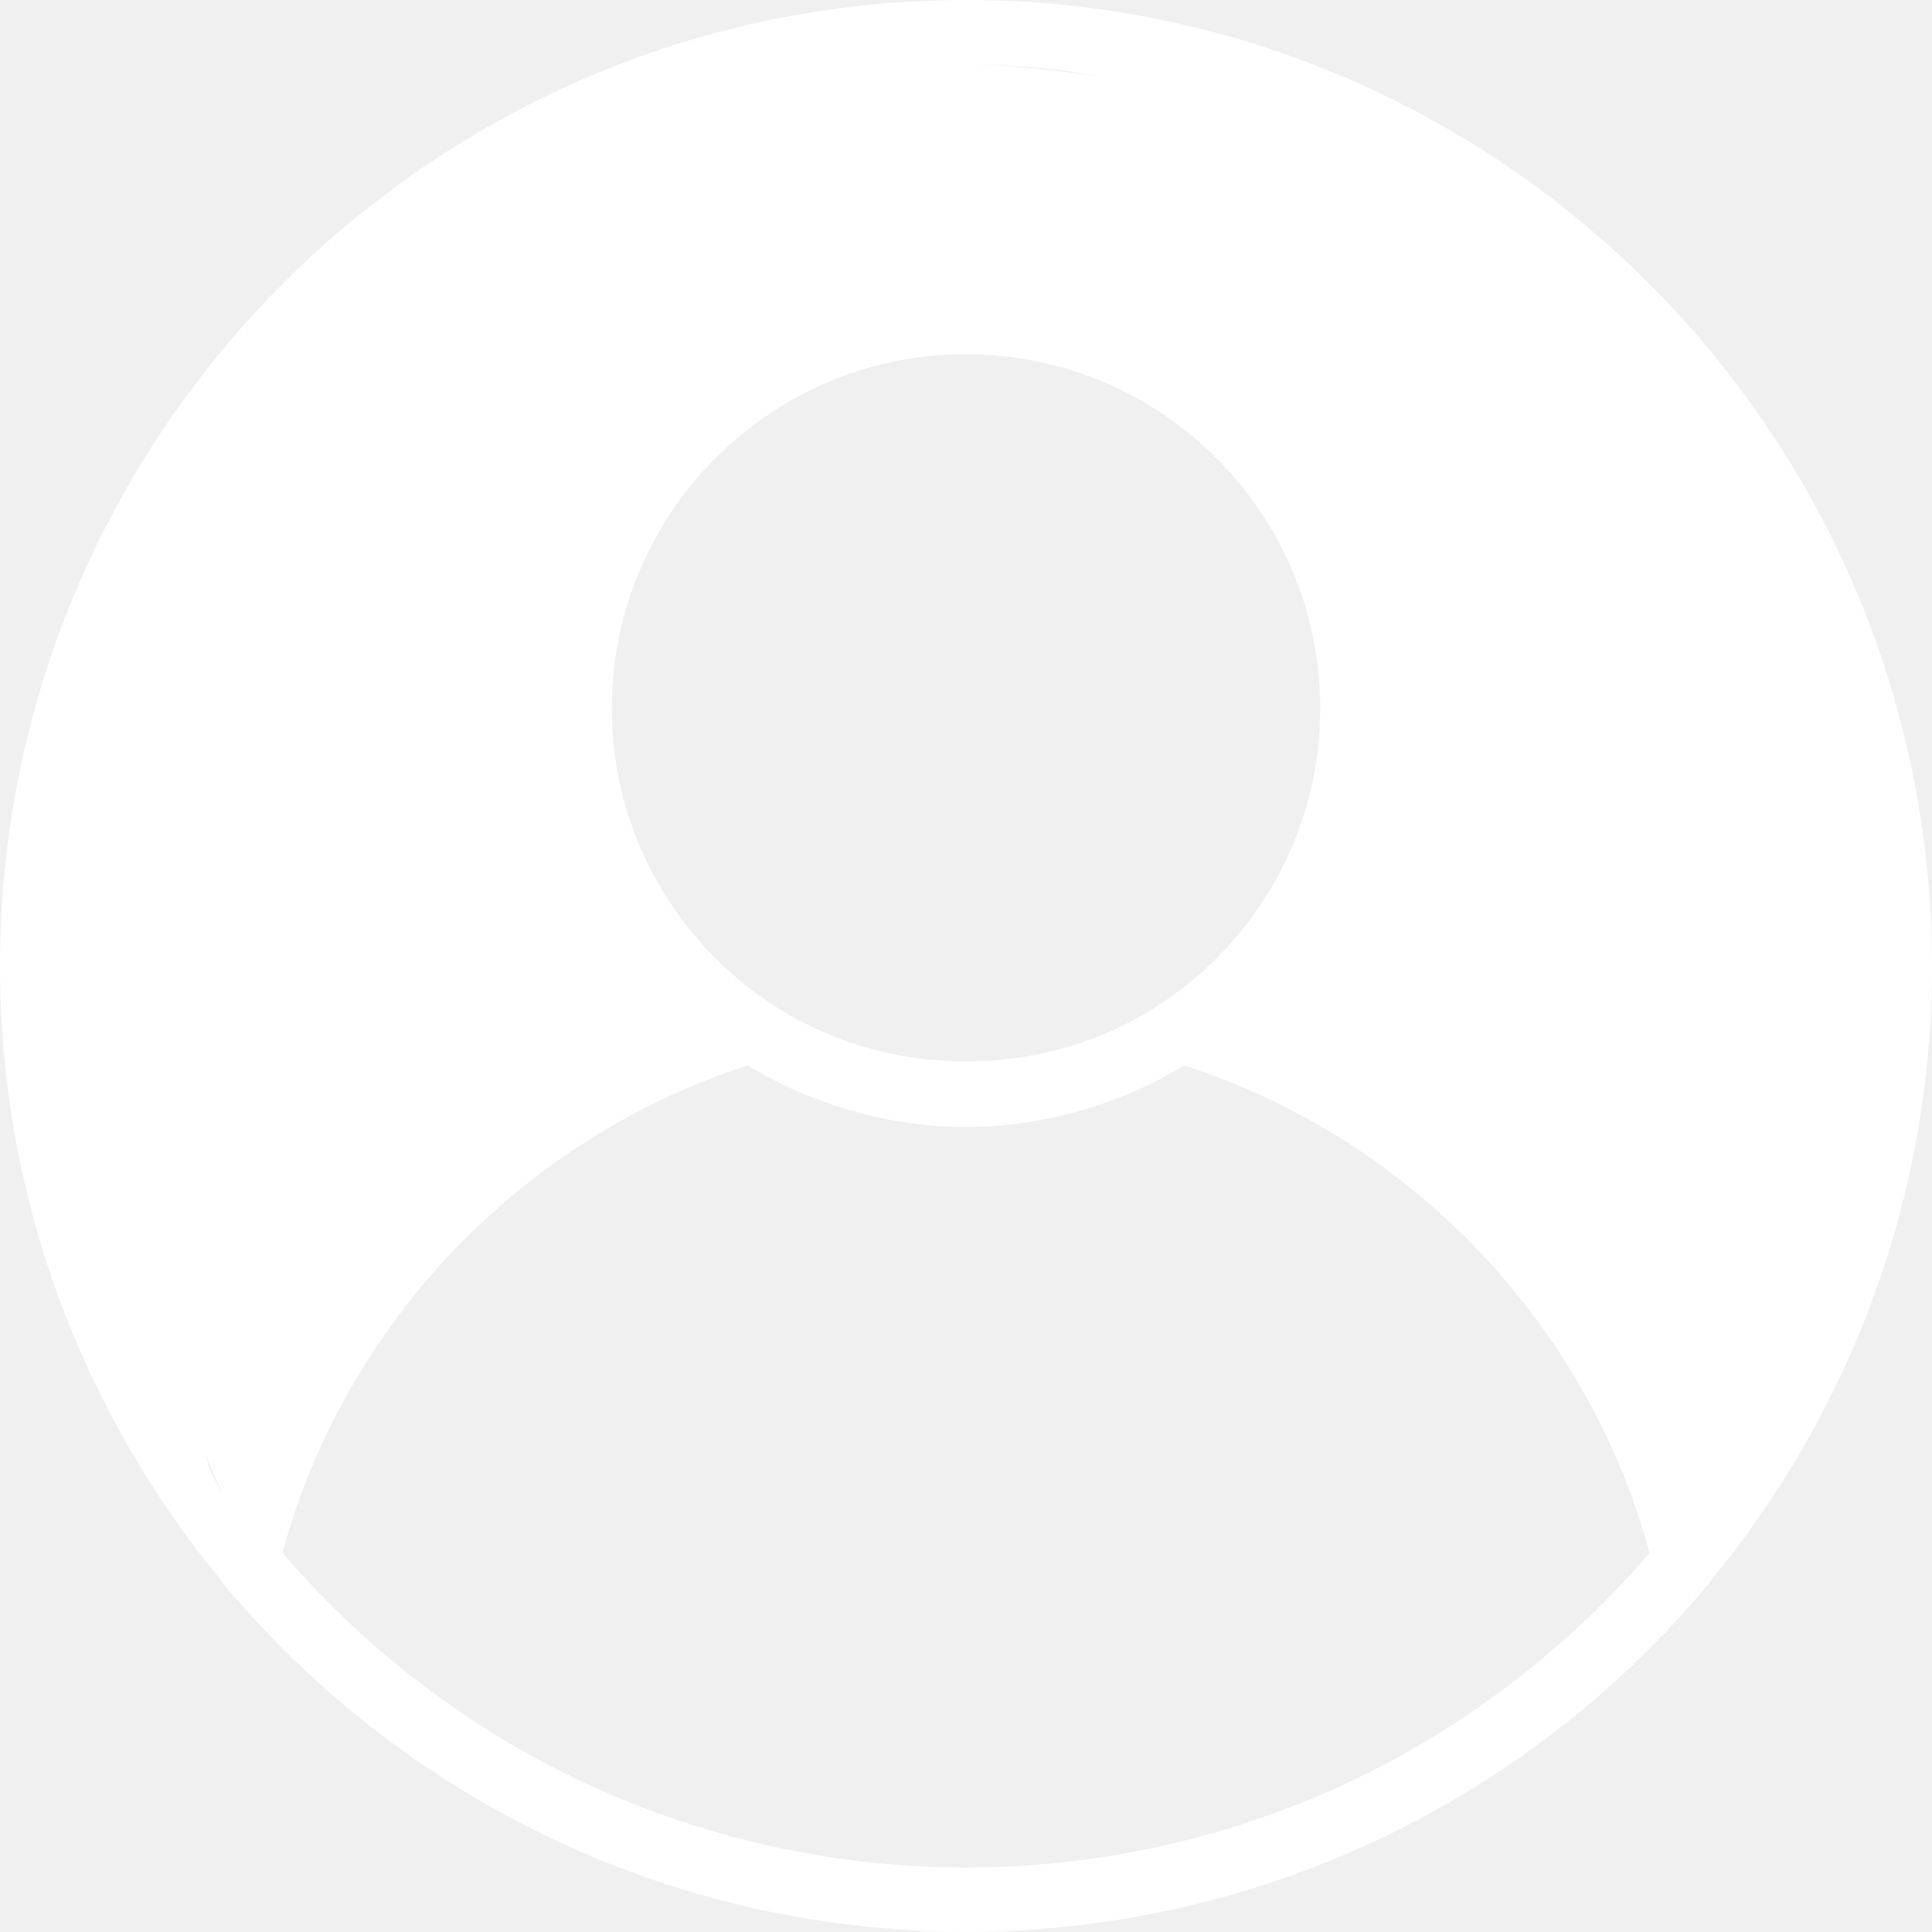
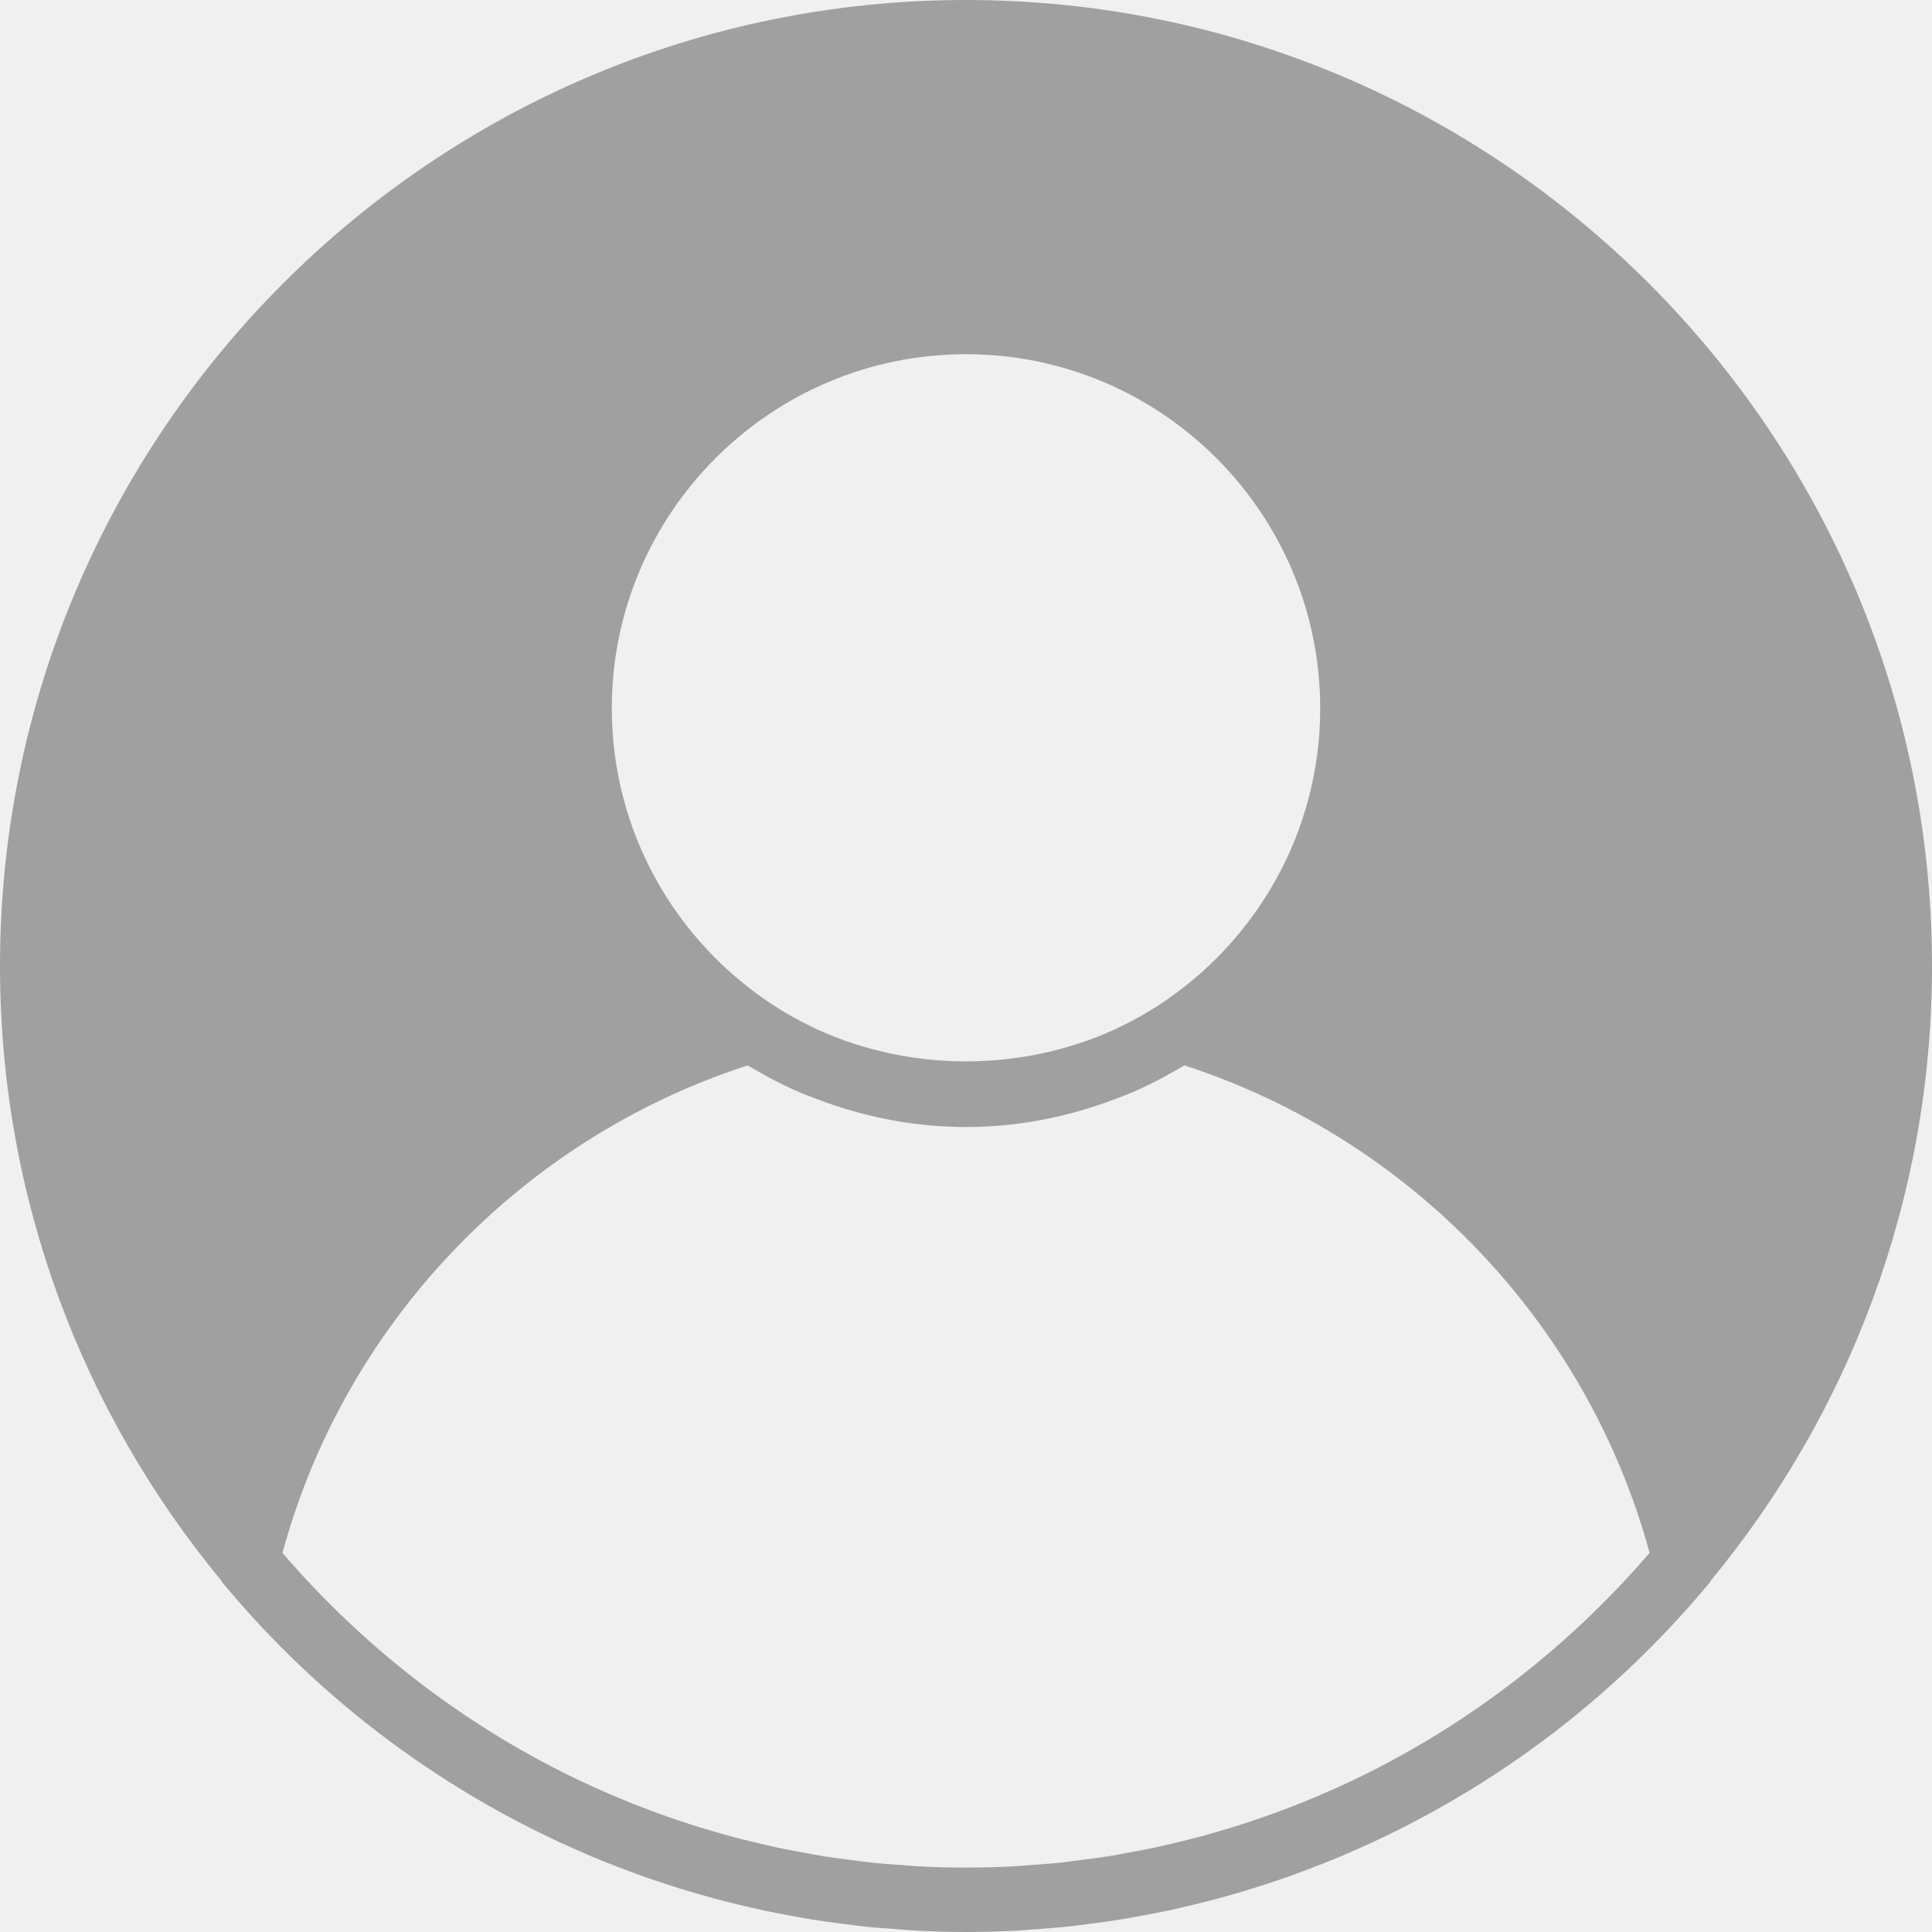
- <svg xmlns="http://www.w3.org/2000/svg" width="21" height="21" viewBox="0 0 21 21" fill="none">
-   <path d="M10.5 0C4.71 0 0 4.71 0 10.5C0 13.036 0.904 15.364 2.406 17.181C2.41 17.186 2.41 17.193 2.414 17.198C3.499 18.506 4.861 19.508 6.379 20.156C6.397 20.163 6.414 20.172 6.431 20.179C6.554 20.231 6.678 20.279 6.803 20.326C6.852 20.344 6.901 20.363 6.951 20.381C7.058 20.419 7.166 20.456 7.275 20.491C7.345 20.513 7.414 20.535 7.485 20.556C7.581 20.585 7.678 20.613 7.775 20.639C7.86 20.662 7.946 20.683 8.033 20.704C8.12 20.725 8.207 20.746 8.295 20.765C8.393 20.785 8.492 20.804 8.591 20.822C8.671 20.837 8.751 20.852 8.831 20.865C8.941 20.883 9.052 20.897 9.164 20.911C9.235 20.921 9.307 20.931 9.379 20.939C9.505 20.952 9.632 20.962 9.759 20.97C9.819 20.974 9.877 20.981 9.937 20.984C10.123 20.994 10.311 21 10.5 21C10.689 21 10.877 20.994 11.064 20.985C11.123 20.981 11.182 20.975 11.241 20.971C11.369 20.962 11.496 20.953 11.622 20.939C11.694 20.932 11.765 20.921 11.837 20.912C11.948 20.898 12.059 20.884 12.169 20.866C12.25 20.853 12.329 20.838 12.409 20.823C12.508 20.805 12.607 20.786 12.706 20.765C12.793 20.746 12.881 20.726 12.968 20.705C13.054 20.684 13.14 20.662 13.226 20.64C13.323 20.614 13.42 20.586 13.516 20.557C13.586 20.536 13.656 20.514 13.726 20.491C13.834 20.456 13.943 20.42 14.05 20.381C14.099 20.364 14.148 20.345 14.198 20.326C14.323 20.279 14.447 20.231 14.569 20.18C14.587 20.172 14.604 20.164 14.622 20.157C16.139 19.509 17.502 18.506 18.586 17.198C18.591 17.193 18.591 17.186 18.595 17.181C20.096 15.364 21 13.036 21 10.5C21 4.71 16.29 0 10.5 0ZM14.755 19.327C14.75 19.329 14.745 19.332 14.739 19.335C14.615 19.395 14.488 19.452 14.36 19.507C14.33 19.519 14.302 19.532 14.273 19.544C14.161 19.591 14.047 19.635 13.933 19.678C13.886 19.696 13.838 19.713 13.79 19.73C13.689 19.766 13.587 19.801 13.485 19.834C13.421 19.854 13.357 19.873 13.293 19.892C13.202 19.919 13.111 19.946 13.018 19.97C12.941 19.991 12.862 20.01 12.784 20.028C12.701 20.048 12.62 20.068 12.537 20.085C12.446 20.105 12.355 20.121 12.264 20.138C12.19 20.151 12.116 20.166 12.042 20.177C11.939 20.194 11.836 20.206 11.732 20.22C11.667 20.228 11.602 20.238 11.536 20.245C11.418 20.257 11.299 20.265 11.18 20.274C11.127 20.277 11.075 20.283 11.021 20.286C10.848 20.295 10.674 20.3 10.5 20.3C10.326 20.3 10.152 20.295 9.979 20.286C9.926 20.283 9.873 20.278 9.82 20.274C9.701 20.266 9.583 20.257 9.465 20.245C9.399 20.238 9.333 20.228 9.268 20.22C9.165 20.206 9.061 20.194 8.959 20.177C8.884 20.166 8.811 20.151 8.737 20.138C8.645 20.121 8.554 20.104 8.464 20.085C8.381 20.068 8.299 20.048 8.217 20.028C8.138 20.009 8.06 19.991 7.982 19.97C7.89 19.946 7.798 19.919 7.707 19.892C7.643 19.873 7.579 19.854 7.516 19.834C7.413 19.801 7.311 19.766 7.21 19.73C7.162 19.713 7.115 19.695 7.067 19.678C6.953 19.635 6.84 19.591 6.728 19.544C6.699 19.532 6.67 19.52 6.641 19.507C6.513 19.452 6.386 19.395 6.261 19.335C6.256 19.333 6.251 19.33 6.245 19.327C5.024 18.737 3.946 17.898 3.07 16.879C3.747 14.388 5.662 12.38 8.126 11.581C8.175 11.611 8.225 11.637 8.275 11.665C8.305 11.682 8.334 11.699 8.364 11.715C8.468 11.77 8.574 11.822 8.682 11.868C8.765 11.905 8.85 11.936 8.936 11.967C8.953 11.973 8.969 11.98 8.986 11.986C9.461 12.154 9.969 12.25 10.5 12.25C11.031 12.25 11.539 12.154 12.013 11.986C12.03 11.98 12.047 11.973 12.064 11.967C12.149 11.936 12.235 11.905 12.318 11.868C12.426 11.822 12.532 11.77 12.636 11.715C12.666 11.699 12.695 11.682 12.724 11.665C12.774 11.637 12.825 11.611 12.874 11.581C15.338 12.38 17.253 14.388 17.93 16.879C17.055 17.897 15.976 18.736 14.755 19.327ZM6.65 7.7C6.65 5.577 8.377 3.85 10.5 3.85C12.623 3.85 14.35 5.577 14.35 7.7C14.35 9.05 13.65 10.239 12.594 10.926C12.457 11.015 12.313 11.096 12.166 11.166C12.148 11.174 12.131 11.183 12.114 11.191C11.1 11.652 9.9 11.652 8.886 11.191C8.869 11.183 8.851 11.174 8.834 11.166C8.687 11.096 8.543 11.015 8.406 10.926C7.35 10.239 6.65 9.05 6.65 7.7ZM18.5 16C19.545 12.787 18.813 11.825 16.5 10.926C17.425 10.093 22 11.581 16.5 8C22.45 2.8 13.009 0.7 10.5 0.7C7.275 -0.5 3.5 5.991 3.5 8.5C3.5 9.841 6.536 10.244 7.462 11.077C5.149 11.977 1 13.5 2.414 16.213C1.255 14.603 5.702 12.001 7.462 11.077C5.5 7 5.096 0.7 10.5 0.7C15.904 0.7 16.5 5.522 16.5 10.926C16.5 13.057 17.93 14 18.5 16Z" fill="white" />
+ <svg xmlns="http://www.w3.org/2000/svg" width="200" height="200" viewBox="0 0 200 200" fill="none">
+   <path d="M100 0C44.86 0 0 44.86 0 100C0 124.15 8.607 146.327 22.913 163.627C22.95 163.677 22.953 163.74 22.993 163.787C33.323 176.244 46.297 185.793 60.753 191.964C60.92 192.033 61.083 192.11 61.25 192.18C62.42 192.673 63.603 193.13 64.79 193.577C65.257 193.753 65.723 193.933 66.197 194.103C67.22 194.47 68.25 194.816 69.287 195.15C69.95 195.363 70.613 195.573 71.283 195.773C72.2 196.047 73.12 196.31 74.047 196.56C74.86 196.78 75.68 196.983 76.5 197.18C77.33 197.38 78.163 197.58 79 197.757C79.933 197.956 80.877 198.133 81.823 198.307C82.583 198.447 83.34 198.593 84.107 198.716C85.157 198.887 86.213 199.02 87.273 199.156C87.957 199.243 88.637 199.343 89.323 199.416C90.523 199.543 91.733 199.633 92.947 199.716C93.51 199.756 94.07 199.816 94.637 199.847C96.407 199.947 98.196 200 100 200C101.804 200 103.593 199.947 105.37 199.853C105.936 199.823 106.496 199.763 107.06 199.723C108.273 199.636 109.484 199.55 110.684 199.423C111.37 199.35 112.05 199.25 112.733 199.163C113.793 199.027 114.85 198.893 115.9 198.723C116.664 198.6 117.424 198.453 118.184 198.313C119.127 198.14 120.07 197.963 121.007 197.764C121.843 197.584 122.673 197.387 123.507 197.187C124.327 196.987 125.147 196.784 125.96 196.567C126.887 196.32 127.807 196.053 128.724 195.78C129.393 195.58 130.056 195.37 130.72 195.156C131.756 194.823 132.787 194.476 133.81 194.11C134.28 193.94 134.747 193.76 135.216 193.584C136.407 193.137 137.587 192.677 138.756 192.187C138.923 192.116 139.087 192.04 139.253 191.97C153.707 185.8 166.683 176.25 177.013 163.793C177.053 163.747 177.056 163.68 177.093 163.633C191.393 146.327 200 124.15 200 100C200 44.86 155.14 0 100 0ZM140.524 184.067C140.473 184.09 140.427 184.116 140.376 184.14C139.187 184.713 137.977 185.253 136.757 185.78C136.48 185.897 136.207 186.016 135.93 186.133C134.863 186.58 133.783 187.003 132.696 187.41C132.243 187.58 131.79 187.747 131.333 187.907C130.37 188.25 129.403 188.58 128.427 188.893C127.82 189.087 127.21 189.27 126.6 189.45C125.733 189.71 124.863 189.96 123.983 190.193C123.243 190.39 122.497 190.57 121.75 190.747C120.967 190.933 120.187 191.123 119.396 191.29C118.533 191.473 117.663 191.63 116.796 191.787C116.093 191.917 115.393 192.053 114.683 192.167C113.707 192.32 112.72 192.443 111.736 192.567C111.113 192.647 110.493 192.74 109.863 192.807C108.74 192.927 107.607 193.004 106.476 193.084C105.973 193.117 105.473 193.173 104.963 193.2C103.313 193.287 101.66 193.333 100 193.333C98.34 193.333 96.687 193.287 95.04 193.2C94.533 193.173 94.033 193.12 93.527 193.084C92.393 193.007 91.263 192.927 90.14 192.807C89.51 192.74 88.89 192.647 88.267 192.567C87.283 192.443 86.297 192.32 85.32 192.167C84.61 192.053 83.91 191.917 83.207 191.787C82.337 191.63 81.467 191.47 80.607 191.29C79.817 191.123 79.033 190.933 78.253 190.747C77.507 190.567 76.76 190.39 76.02 190.193C75.143 189.96 74.27 189.707 73.403 189.45C72.793 189.27 72.183 189.087 71.577 188.893C70.6 188.58 69.63 188.25 68.67 187.907C68.213 187.743 67.76 187.576 67.307 187.41C66.22 187.003 65.14 186.58 64.073 186.133C63.797 186.02 63.527 185.9 63.25 185.783C62.03 185.26 60.82 184.717 59.627 184.144C59.577 184.12 59.53 184.097 59.48 184.07C47.85 178.444 37.577 170.456 29.24 160.756C35.683 137.03 53.923 117.904 77.39 110.293C77.853 110.576 78.337 110.83 78.813 111.096C79.093 111.253 79.37 111.42 79.653 111.57C80.647 112.097 81.653 112.59 82.683 113.033C83.473 113.38 84.29 113.673 85.103 113.973C85.263 114.03 85.423 114.093 85.583 114.15C90.103 115.75 94.94 116.667 100 116.667C105.06 116.667 109.897 115.75 114.413 114.15C114.573 114.093 114.733 114.03 114.893 113.973C115.707 113.673 116.524 113.38 117.313 113.033C118.343 112.59 119.35 112.097 120.344 111.57C120.627 111.417 120.903 111.253 121.183 111.096C121.66 110.83 122.147 110.576 122.613 110.29C146.08 117.904 164.316 137.03 170.763 160.753C162.427 170.45 152.153 178.436 140.524 184.067ZM63.333 73.333C63.333 53.117 79.783 36.667 100 36.667C120.217 36.667 136.667 53.117 136.667 73.333C136.667 86.193 129.997 97.51 119.947 104.056C118.633 104.91 117.267 105.673 115.863 106.34C115.696 106.42 115.533 106.503 115.367 106.58C105.713 110.97 94.287 110.97 84.633 106.58C84.467 106.503 84.3 106.42 84.137 106.34C82.73 105.673 81.367 104.91 80.053 104.056C70.003 97.51 63.333 86.193 63.333 73.333ZM176.19 152.381C186.141 121.78 179.17 112.623 157.143 104.056C165.953 96.12 209.524 110.29 157.143 76.191C213.81 26.667 123.893 6.667 100 6.667C69.287 -4.762 33.333 57.059 33.333 80.952C33.333 93.719 62.25 97.56 71.063 105.497C49.037 114.067 13.53 113.661 27 139.5C29 131 54.306 114.294 71.063 105.497C52.381 66.667 50.537 9 102 9C153.464 9 157.143 52.593 157.143 104.056C157.143 124.35 170.763 133.333 176.19 152.381Z" fill="#A0A0A0" />
</svg>
